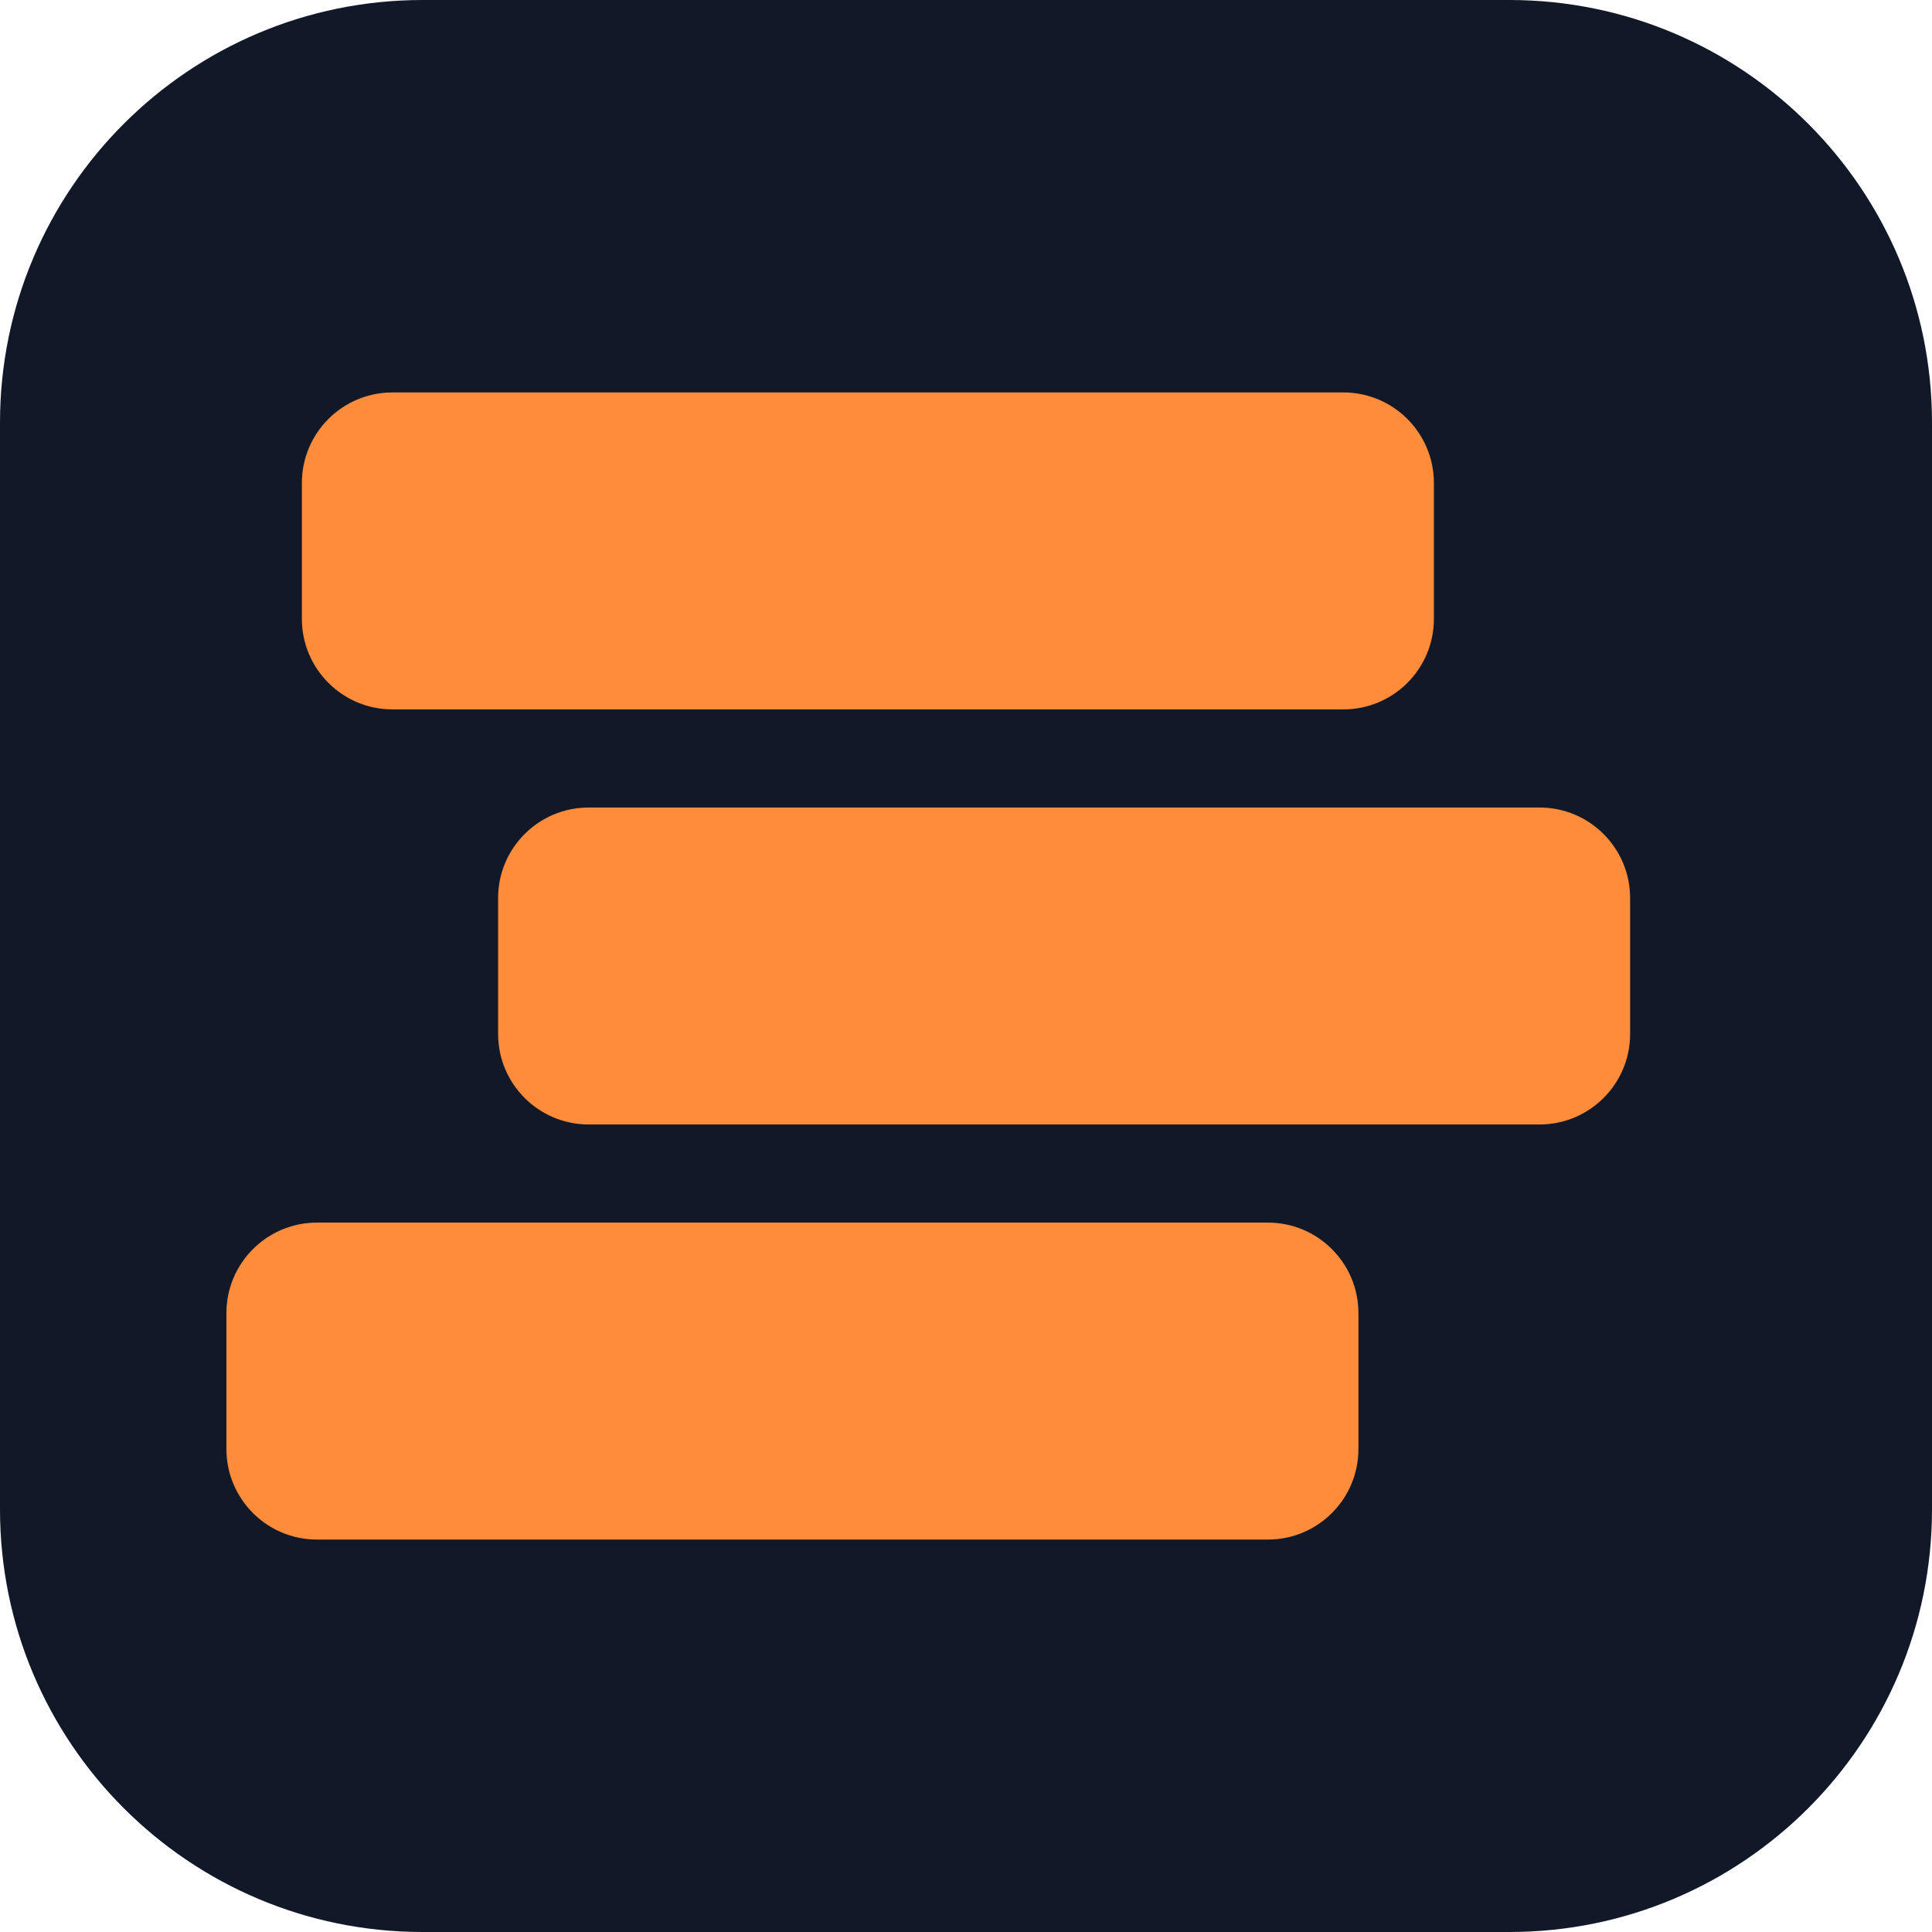
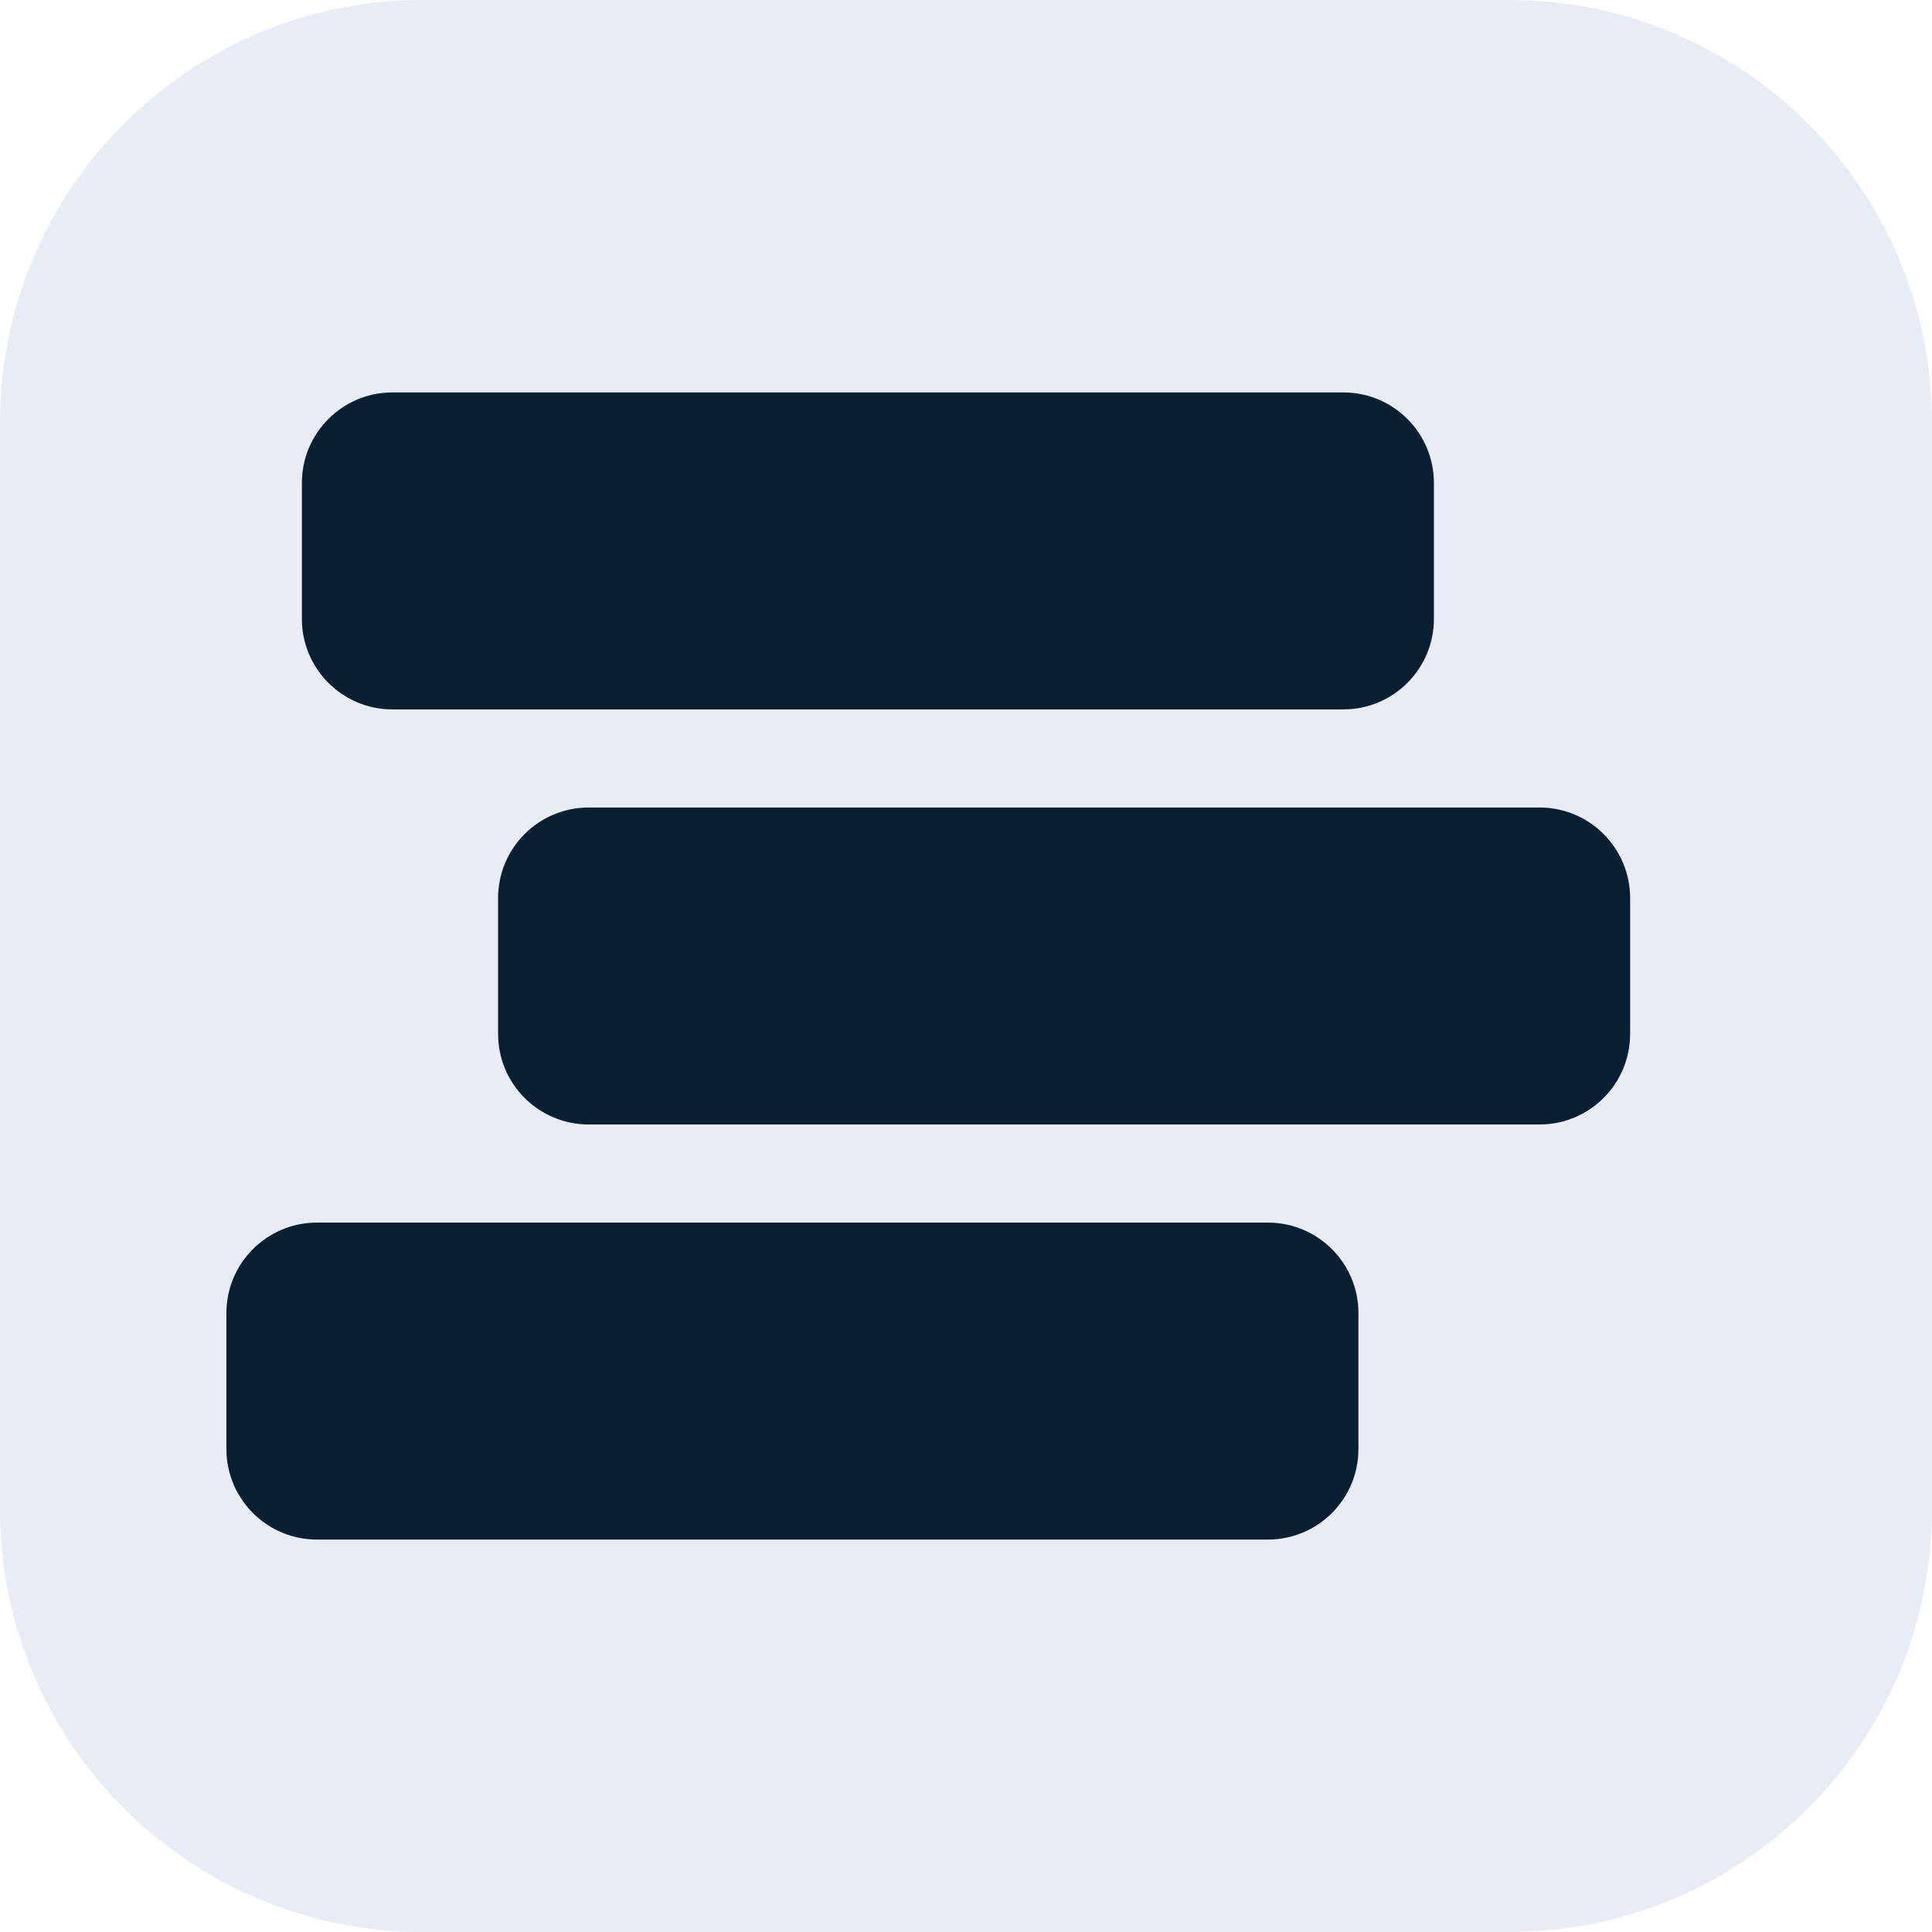
<svg xmlns="http://www.w3.org/2000/svg" viewBox="0 0 512 512">
-   <rect width="512" height="512" rx="112" fill="#111827" />
-   <g fill="#FF8C3A">
+   <rect width="512" height="512" rx="112" fill="#e8edf5" />
+   <g fill="#0b1f33">
    <rect x="80" y="104" width="300" height="84" rx="24" />
    <rect x="132" y="214" width="300" height="84" rx="24" />
    <rect x="60" y="324" width="300" height="84" rx="24" />
  </g>
</svg>
